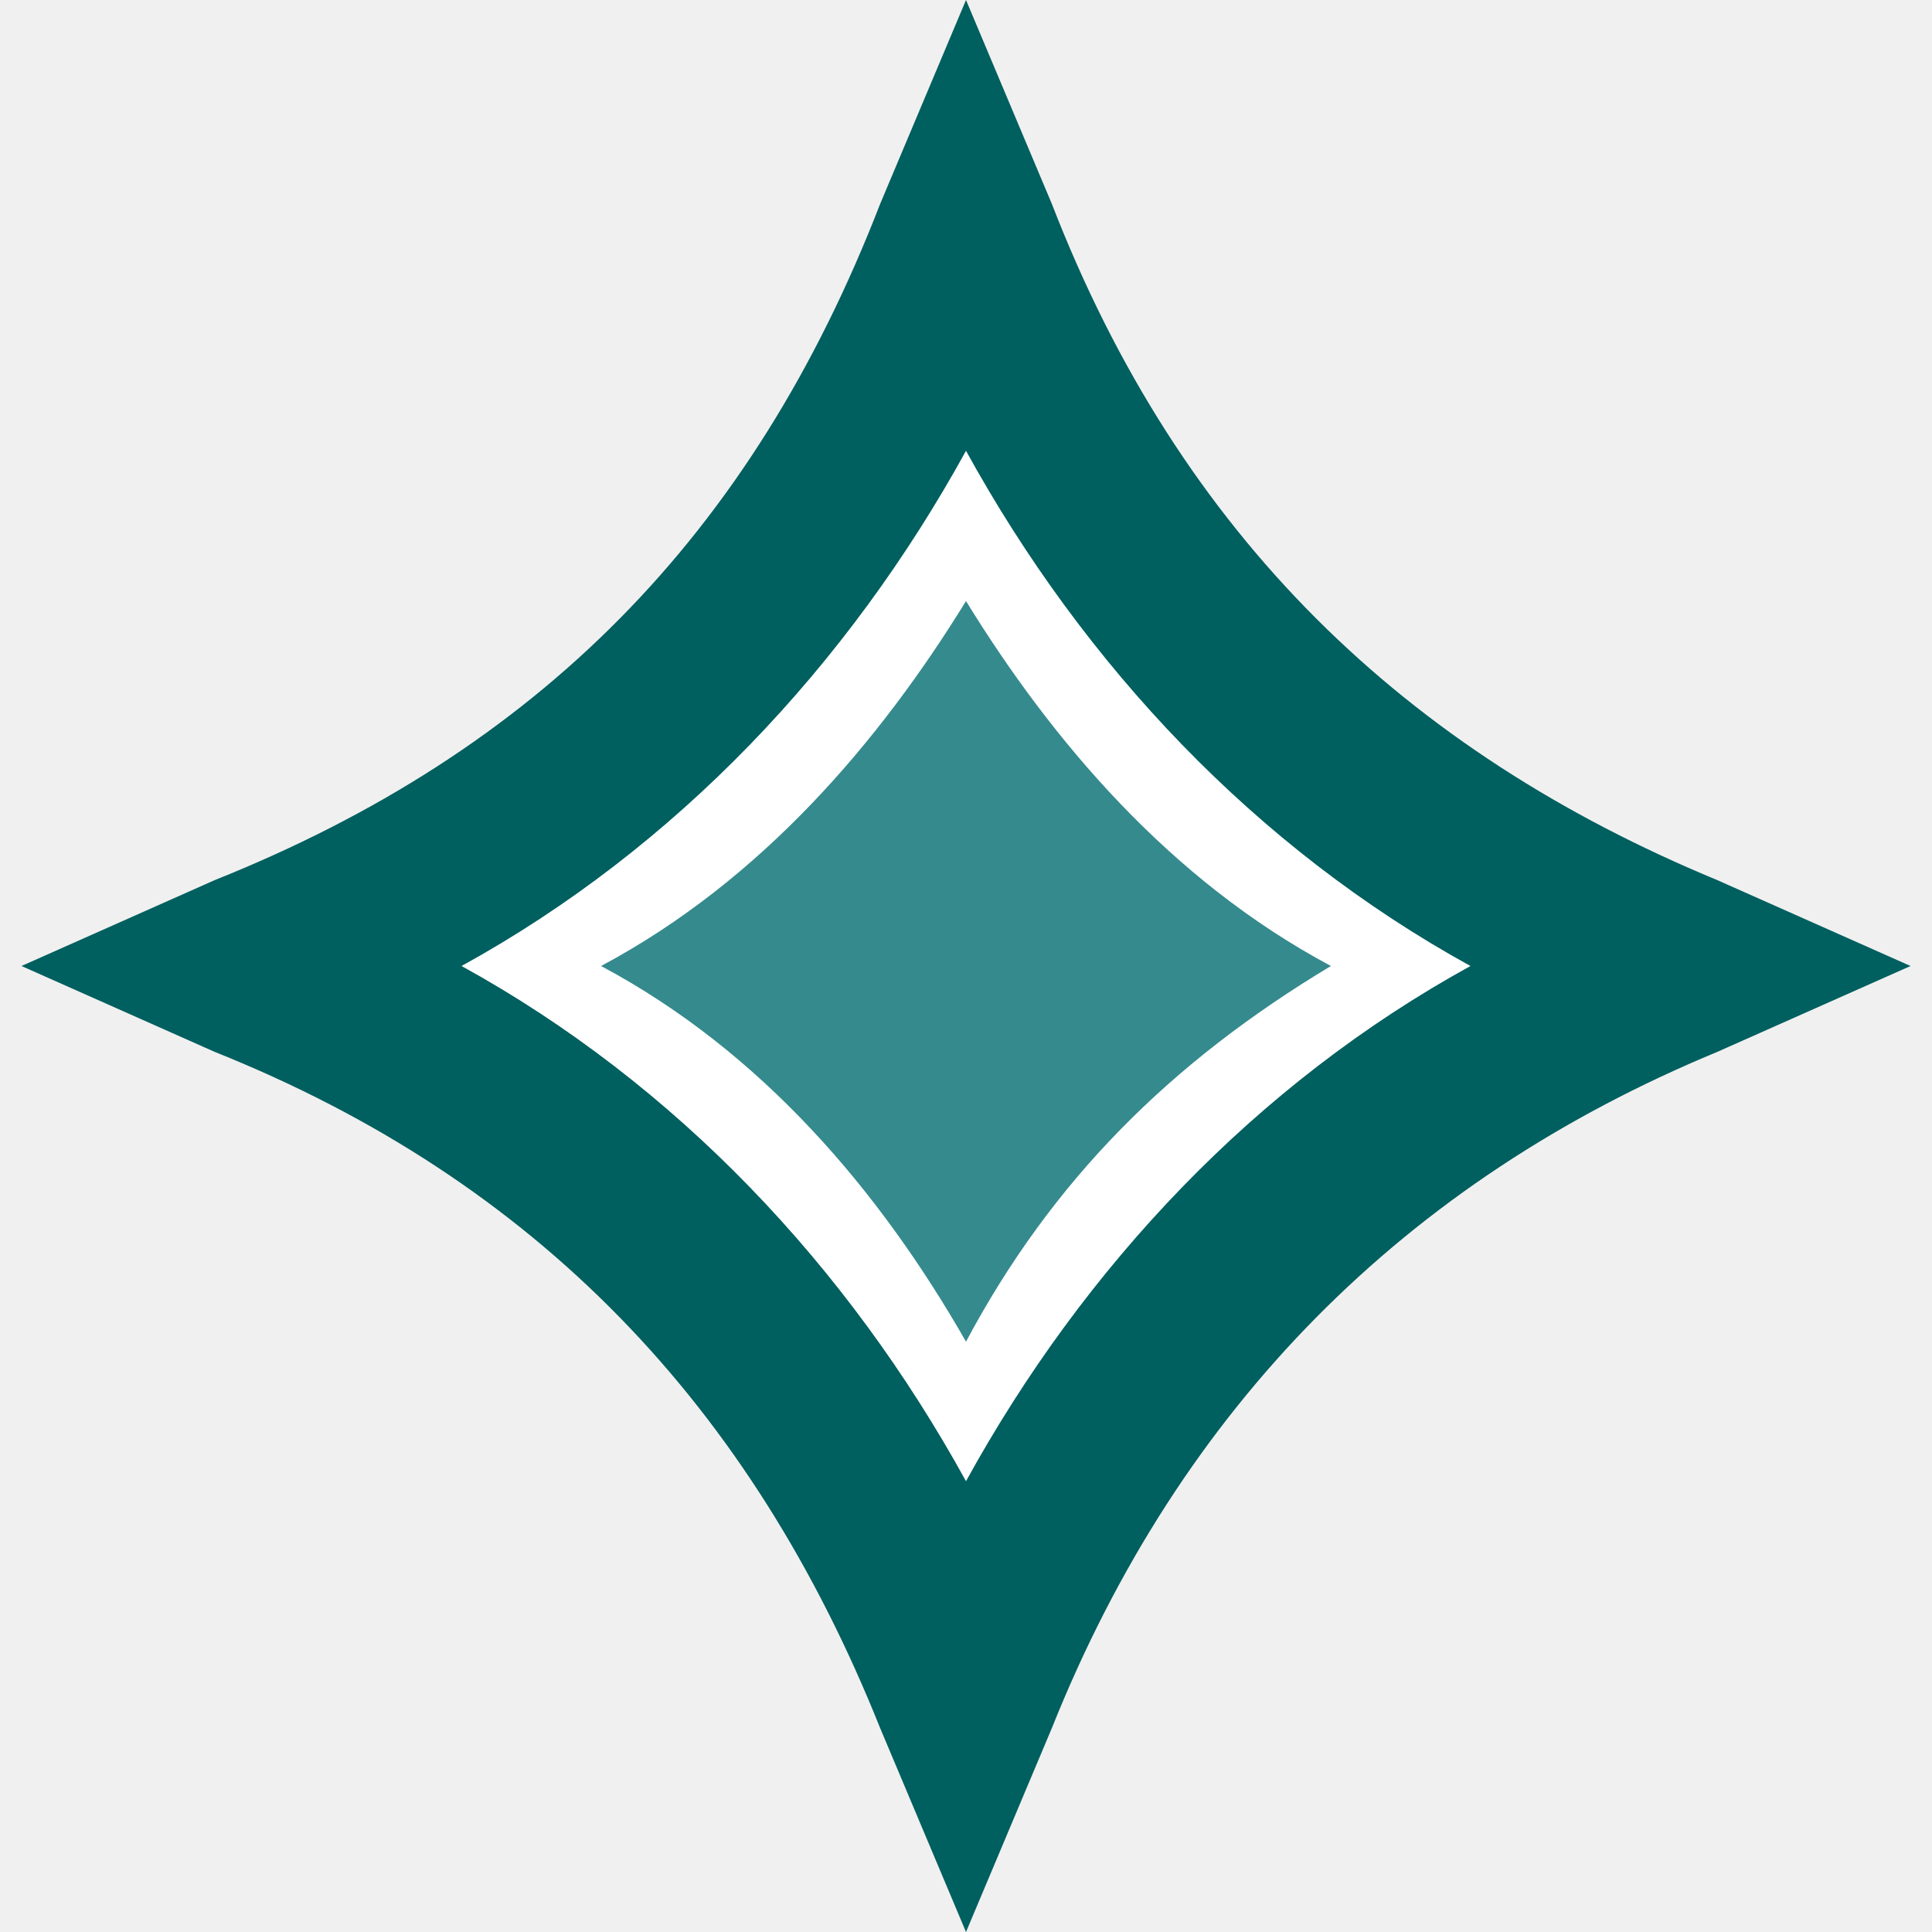
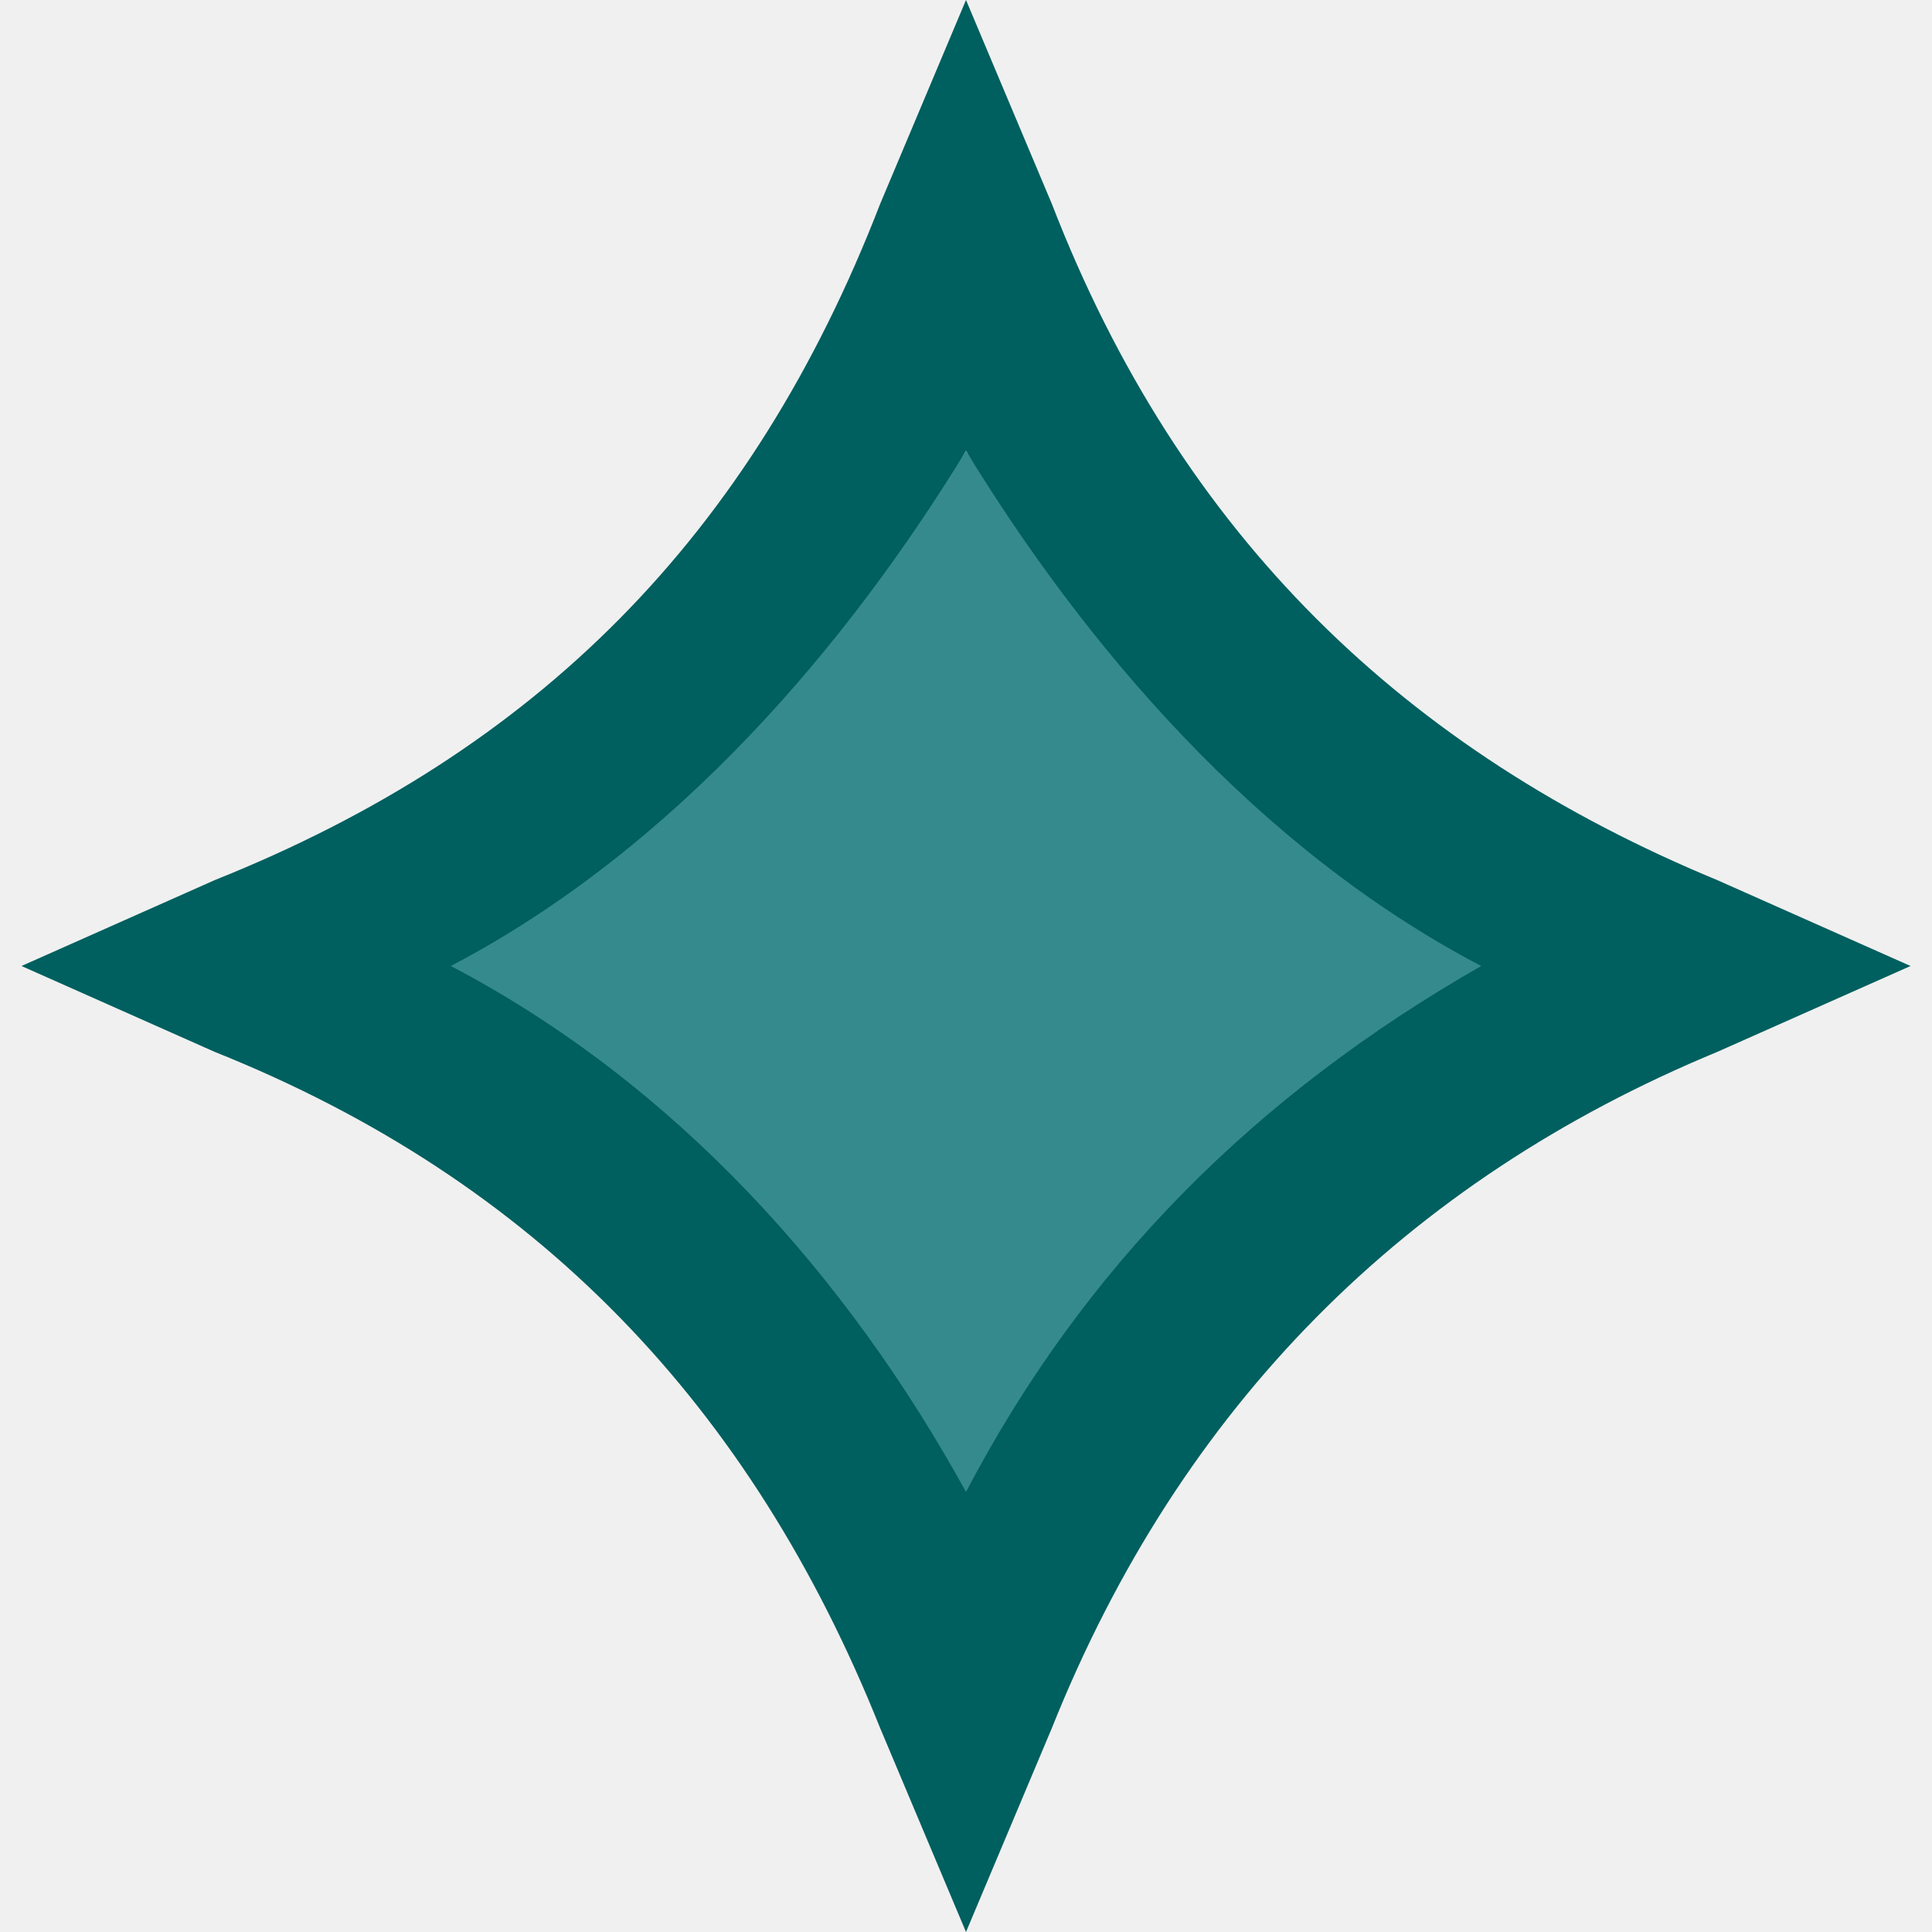
<svg xmlns="http://www.w3.org/2000/svg" version="1.1" id="Layer_1" x="0px" y="0px" width="18px" height="18px" viewBox="0 0 18 18" style="enable-background:new 0 0 18 18;" xml:space="preserve">
  <style type="text/css">
	.st0{fill:#FFFFFF;}
	.st1{fill:#005F5F;}
	.st2{fill:#358A8D;}
</style>
  <g>
    <path class="st0" d="M2.4,9c3.1,1.3,5.4,3.6,6.6,6.8c1.2-3.2,3.5-5.5,6.6-6.8C12.5,7.7,10.2,5.4,9,2.2C7.8,5.4,5.5,7.7,2.4,9" />
  </g>
  <g>
    <path class="st1" d="M8.4,16c-1.2-3.1-3.3-5.2-6.3-6.4L0.8,9l1.3-0.6C5.2,7.2,7.2,5.1,8.4,2L9,0.6L9.6,2c1.2,3.1,3.3,5.2,6.3,6.4   L17.2,9l-1.3,0.6c-3,1.2-5.1,3.4-6.3,6.4L9,17.4L8.4,16z M8.8,4.1c-1.1,2-2.7,3.7-4.6,4.7L3.8,9l0.4,0.2c1.9,1,3.5,2.7,4.6,4.7   L9,14.3l0.2-0.4c1.1-2,2.7-3.7,4.6-4.7L14.2,9l-0.4-0.2c-1.9-1-3.5-2.7-4.6-4.7L9,3.7L8.8,4.1z" />
    <path class="st1" d="M9,1.3l0.3,0.8c1.2,3.1,3.3,5.3,6.5,6.6L16.6,9l-0.8,0.3c-3.1,1.3-5.2,3.5-6.5,6.6L9,16.7l-0.3-0.8   c-1.3-3.2-3.4-5.3-6.5-6.6L1.4,9l0.8-0.3c3.2-1.3,5.2-3.4,6.5-6.6L9,1.3 M9,14.8L9.4,14c1.1-2,2.7-3.6,4.5-4.6L14.7,9l-0.8-0.4   C12.1,7.5,10.5,6,9.4,4L9,3.2L8.6,4C7.5,6,5.9,7.5,4.1,8.6L3.3,9l0.8,0.4c1.8,1,3.4,2.6,4.5,4.6L9,14.8 M9,0L8.2,1.9C7,5,5,7,2,8.2   L0.2,9L2,9.8c3,1.2,5,3.3,6.2,6.3L9,18l0.8-1.9c1.2-3,3.3-5.1,6.2-6.3L17.8,9L16,8.2C13.1,7,11,5,9.8,1.9L9,0L9,0z M9,13.8   c-1.1-2-2.7-3.7-4.7-4.8c2-1.1,3.6-2.8,4.7-4.8c1.1,2,2.7,3.7,4.7,4.8C11.7,10.1,10.1,11.8,9,13.8L9,13.8z" />
  </g>
-   <path class="st2" d="M9,5.6C8.2,6.9,7.1,8.2,5.6,9c1.5,0.8,2.6,2.1,3.4,3.5C9.8,11,10.9,9.9,12.4,9C10.9,8.2,9.8,6.9,9,5.6z" />
+   <path class="st2" d="M9,4.2C7.9,6,6.3,7.9,4.2,9c2.1,1.1,3.7,2.9,4.8,4.9c1.1-2.1,2.7-3.7,4.8-4.9C11.7,7.9,10.1,6,9,4.2z" />
</svg>
